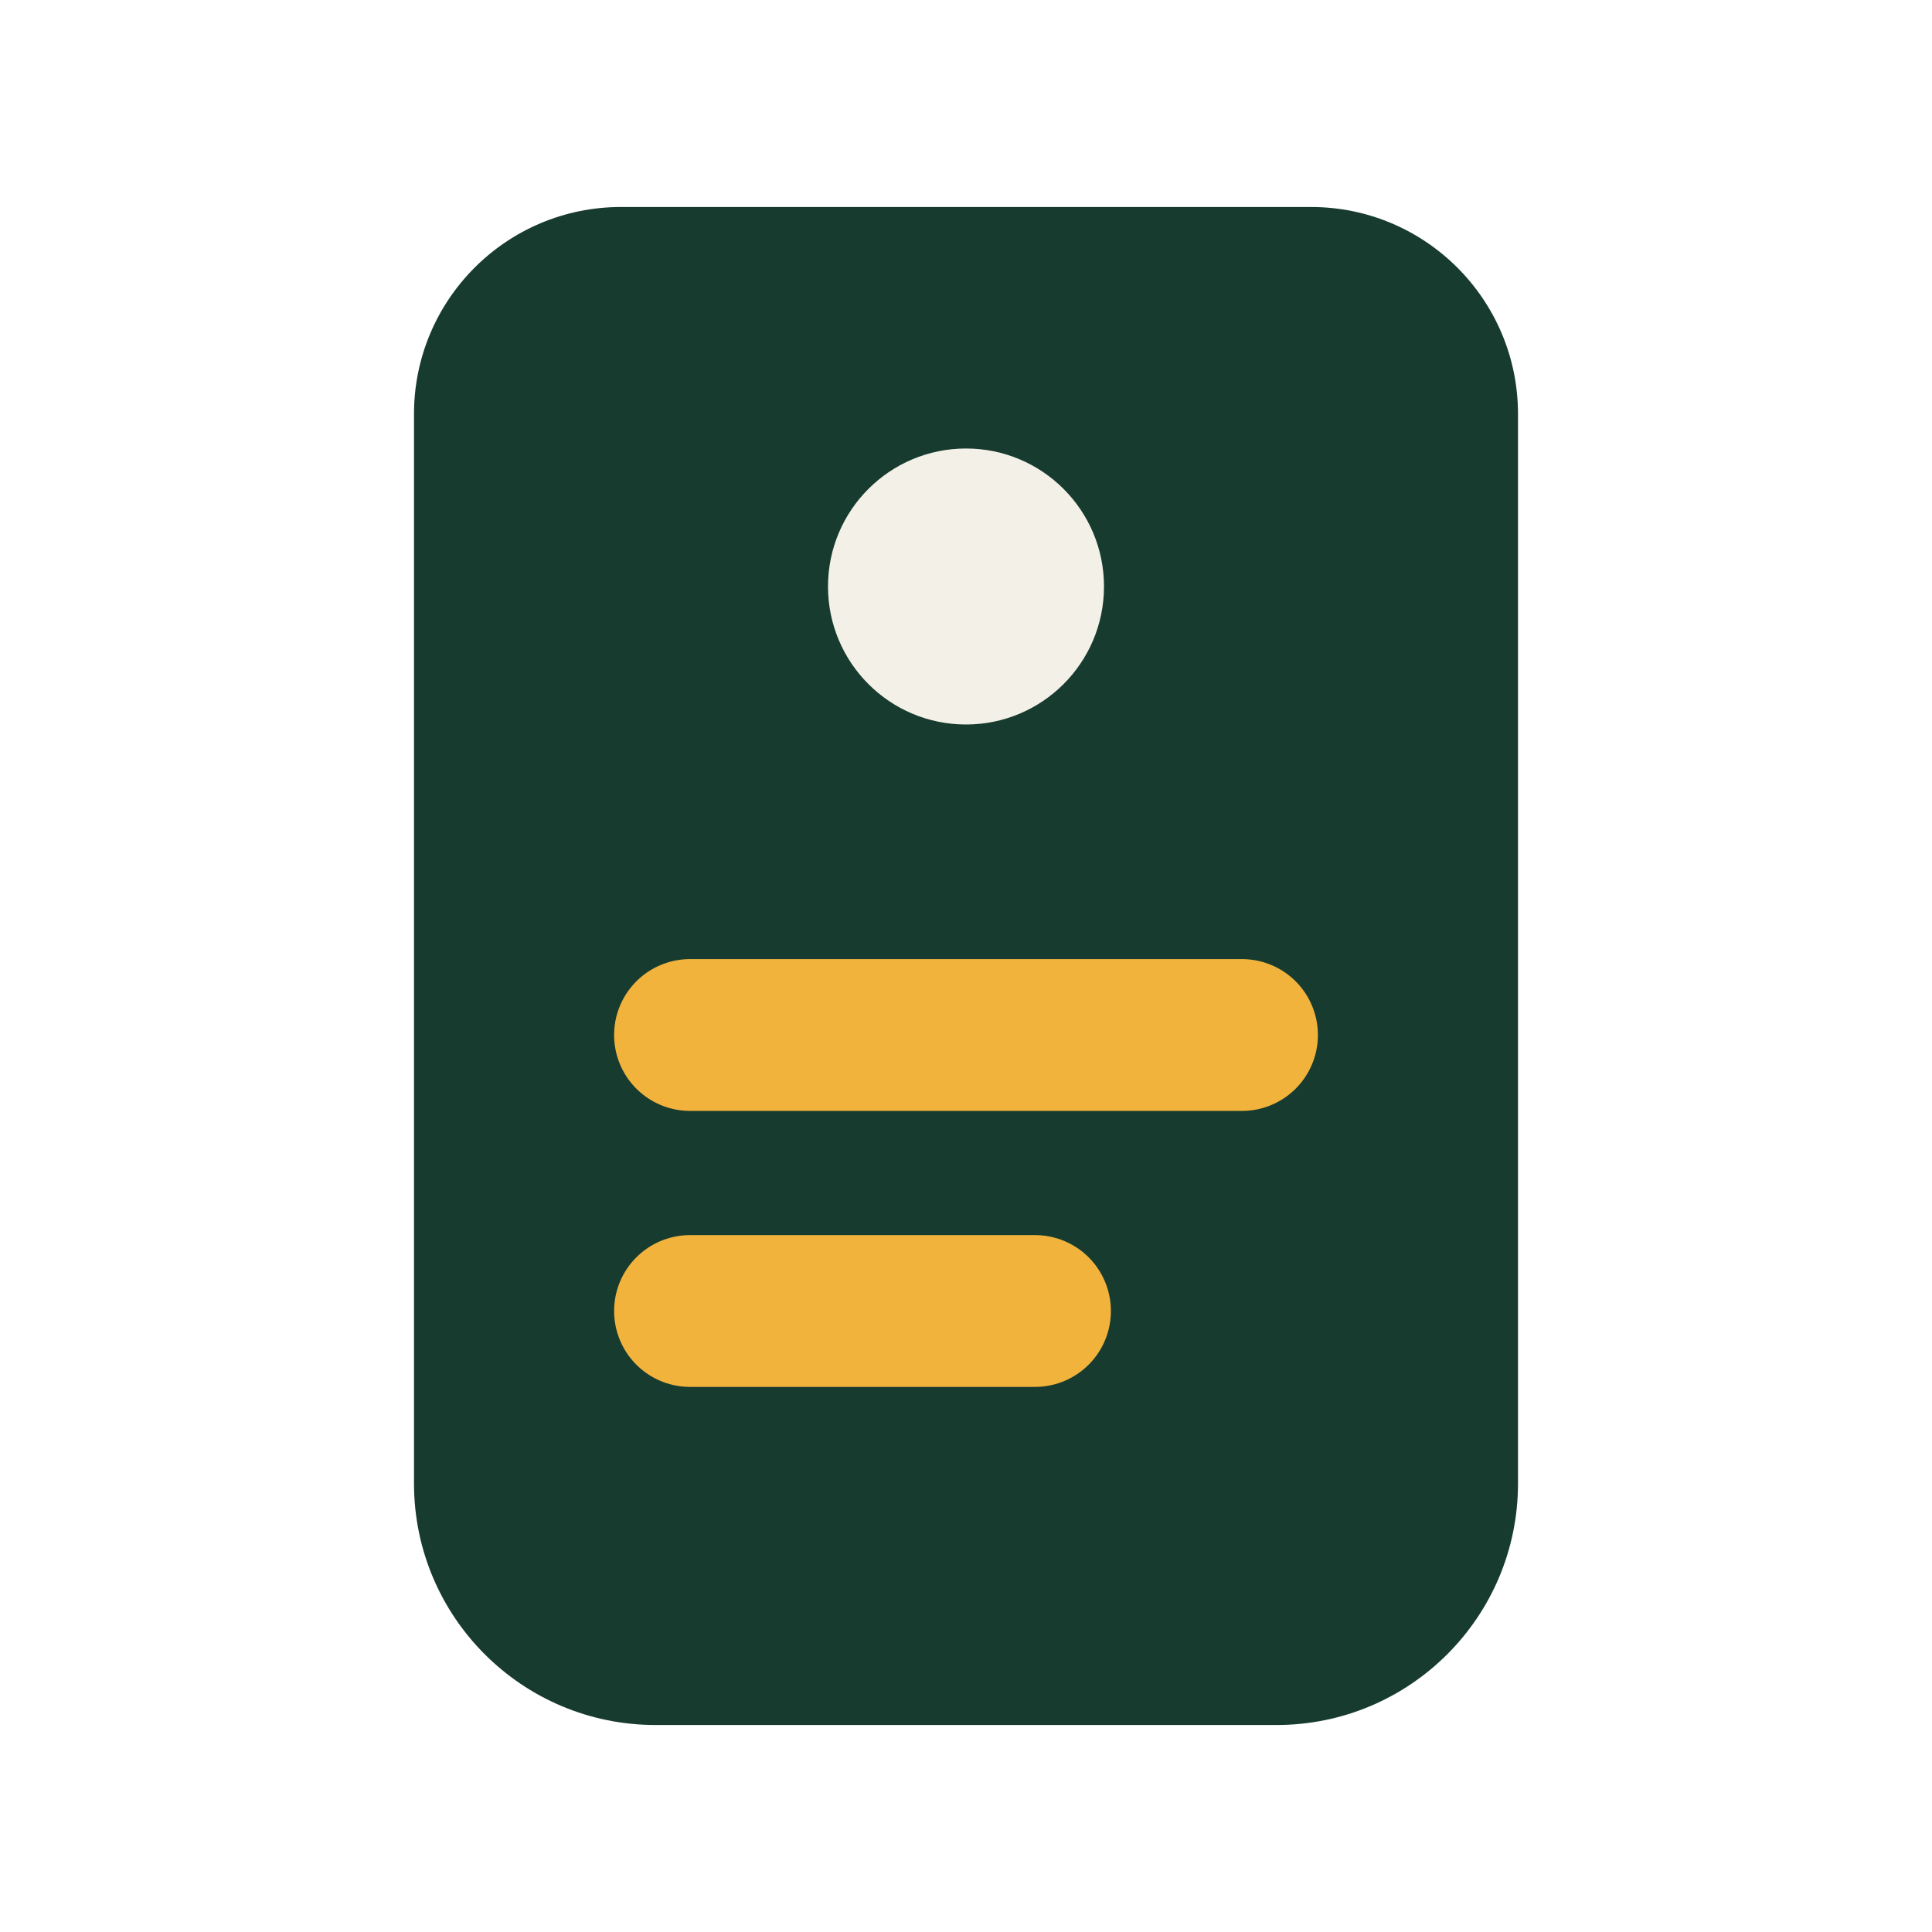
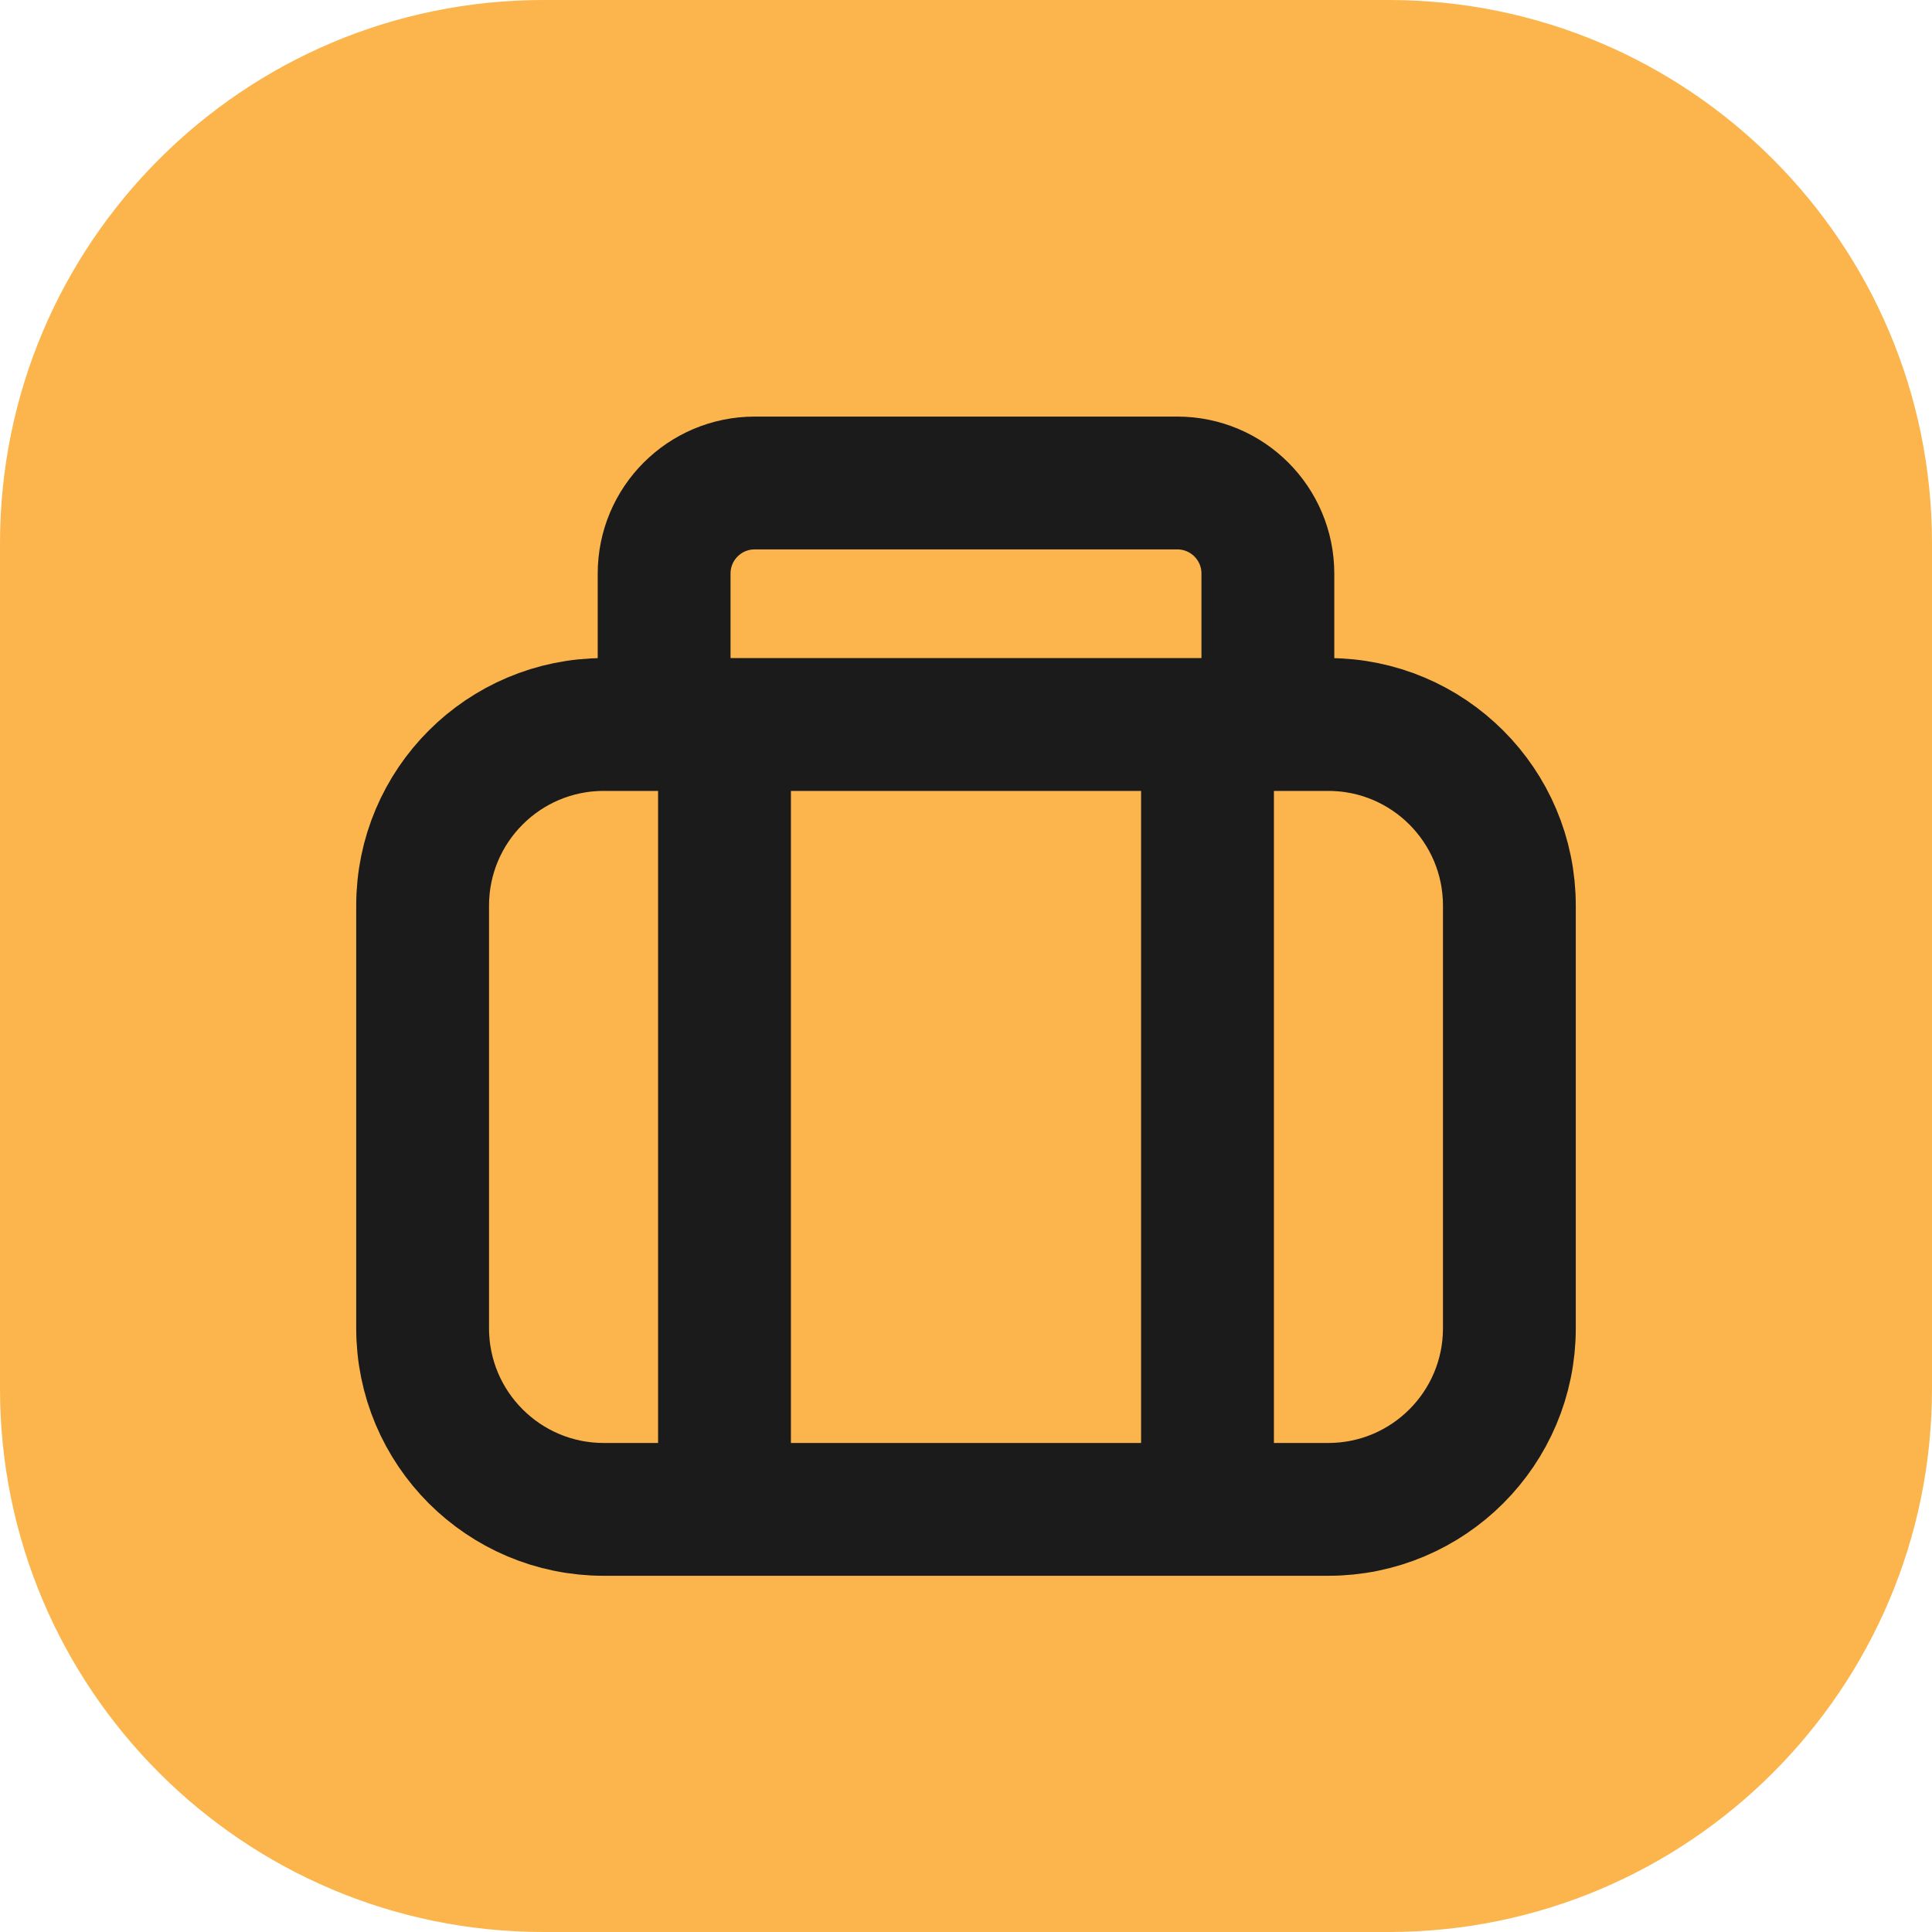
- <svg xmlns="http://www.w3.org/2000/svg" viewBox="0 0 28 28">
-   <path d="M9 3h10a3 3 0 0 1 3 3v15.5a3.5 3.5 0 0 1-3.5 3.5h-9A3.5 3.5 0 0 1 6 21.5V6a3 3 0 0 1 3-3Z" fill="#173B2F" />
-   <circle cx="14" cy="8.5" r="2" fill="#F3F0E7" />
-   <path d="M10 15h8M10 19h5" stroke="#F2B33D" stroke-width="2.2" stroke-linecap="round" />
+ <svg xmlns="http://www.w3.org/2000/svg" viewBox="0 0 32 32">
+   <rect width="32" height="32" rx="9" fill="#FBB54C" />
+   <path d="M11 12V9.5A1.5 1.5 0 0 1 12.5 8h7A1.5 1.5 0 0 1 21 9.5V12" fill="none" stroke="#1B1B1B" stroke-width="2.2" />
+   <rect x="7" y="12" width="18" height="13" rx="3" fill="none" stroke="#1B1B1B" stroke-width="2.2" />
+   <path d="M12 12v13M20 12v13" stroke="#1B1B1B" stroke-width="2.2" />
</svg>
